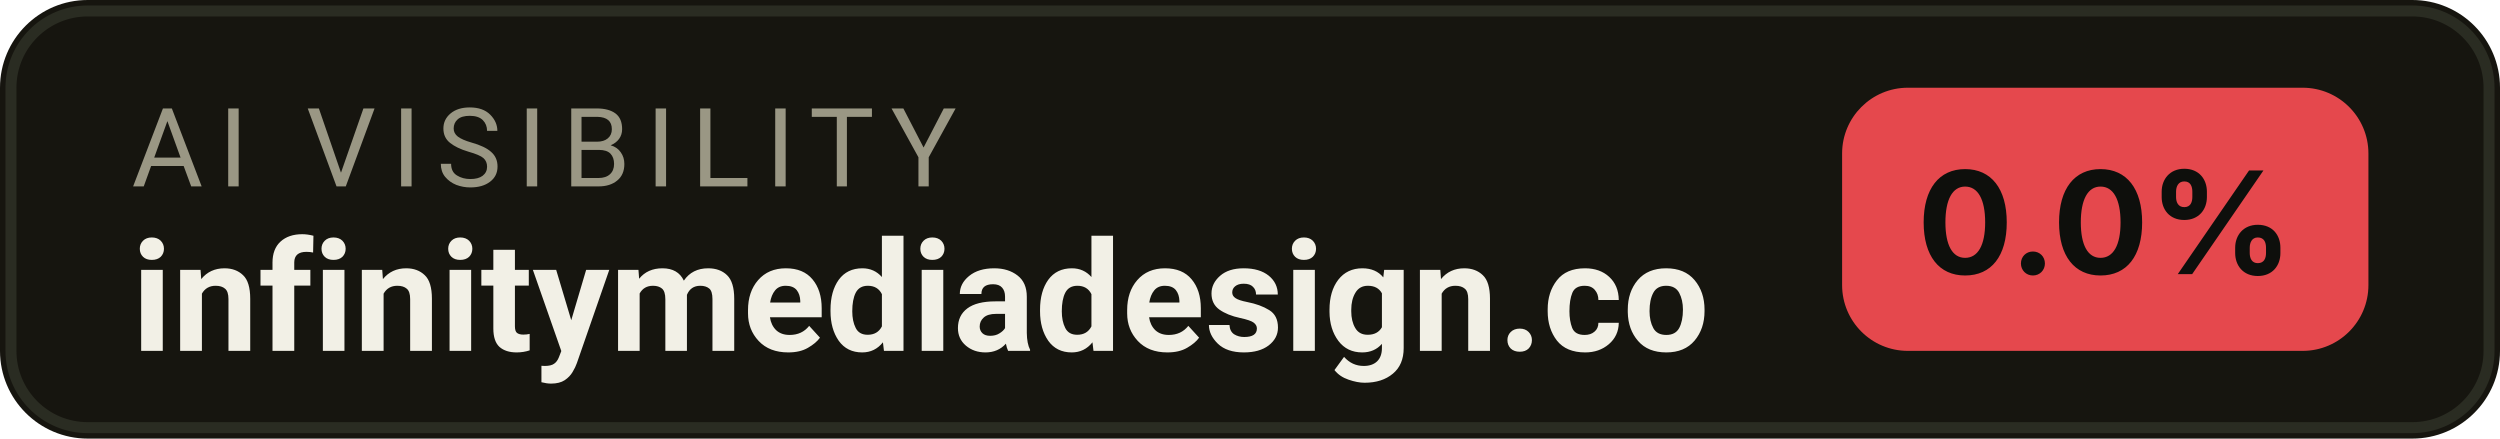
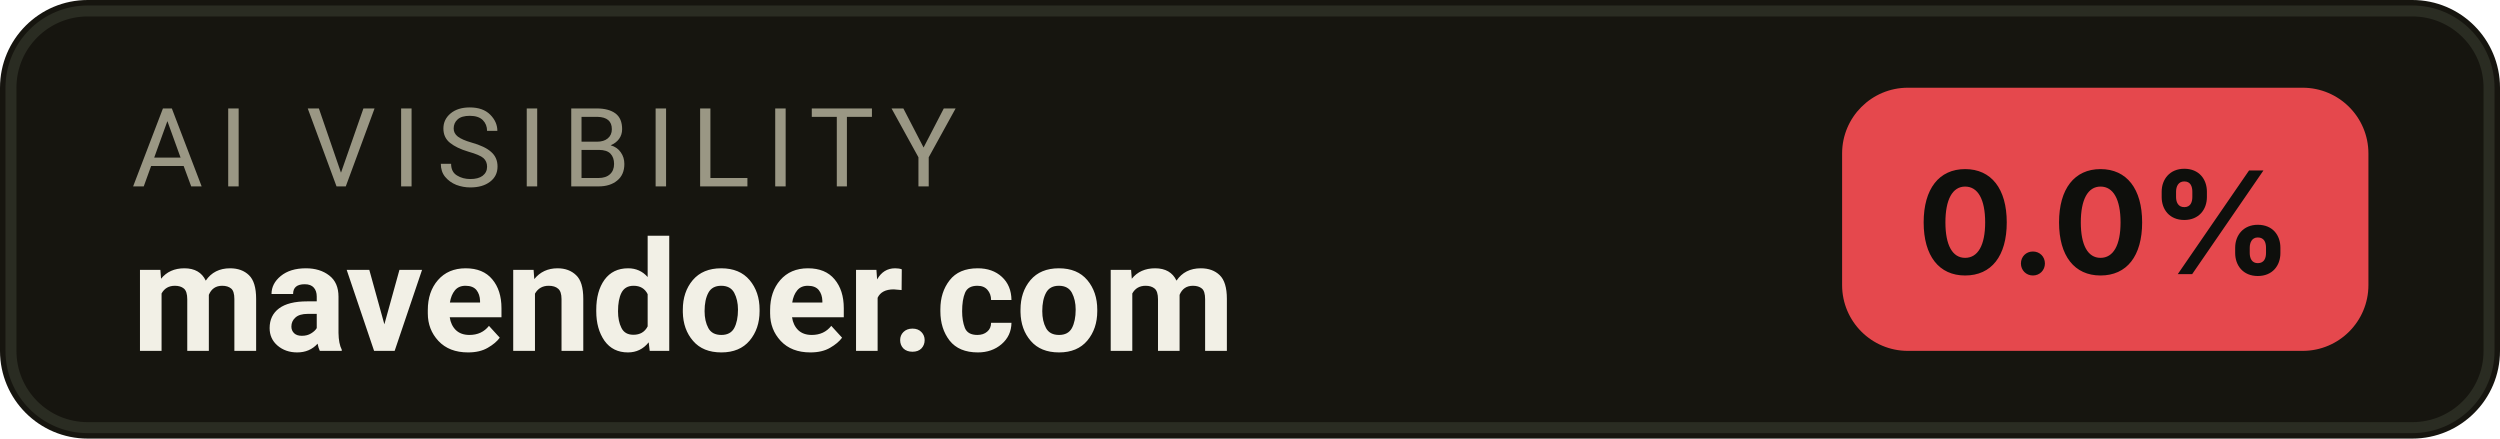
- <svg xmlns="http://www.w3.org/2000/svg" width="228" height="40" role="img" aria-label="AI visibility 0.0% for infinitymediadesign.co.uk">
+ <svg xmlns="http://www.w3.org/2000/svg" width="228" height="40" role="img" aria-label="AI visibility 0.0% for mavendoer.com">
  <rect width="228" height="40" rx="8" fill="#16150f" />
  <rect x="1" y="1" width="226" height="38" rx="7" fill="#16150f" stroke="#2a2c22" />
  <text x="12" y="17" font-family="ui-sans-serif,-apple-system,Segoe UI,Roboto,sans-serif" font-size="10" letter-spacing="1.4" fill="#9a9784">AI VISIBILITY</text>
-   <text x="12" y="32" font-family="ui-sans-serif,-apple-system,Segoe UI,Roboto,sans-serif" font-size="14" font-weight="700" fill="#f2f0e6">infinitymediadesign.co</text>
+   <text x="12" y="32" font-family="ui-sans-serif,-apple-system,Segoe UI,Roboto,sans-serif" font-size="14" font-weight="700" fill="#f2f0e6">mavendoer.com</text>
  <rect x="168" y="8" width="48" height="24" rx="6" fill="#e5484d" />
  <text x="192" y="25" text-anchor="middle" font-family="ui-sans-serif,-apple-system,sans-serif" font-size="13" font-weight="700" fill="#0e0f0c">0.0%</text>
</svg>
